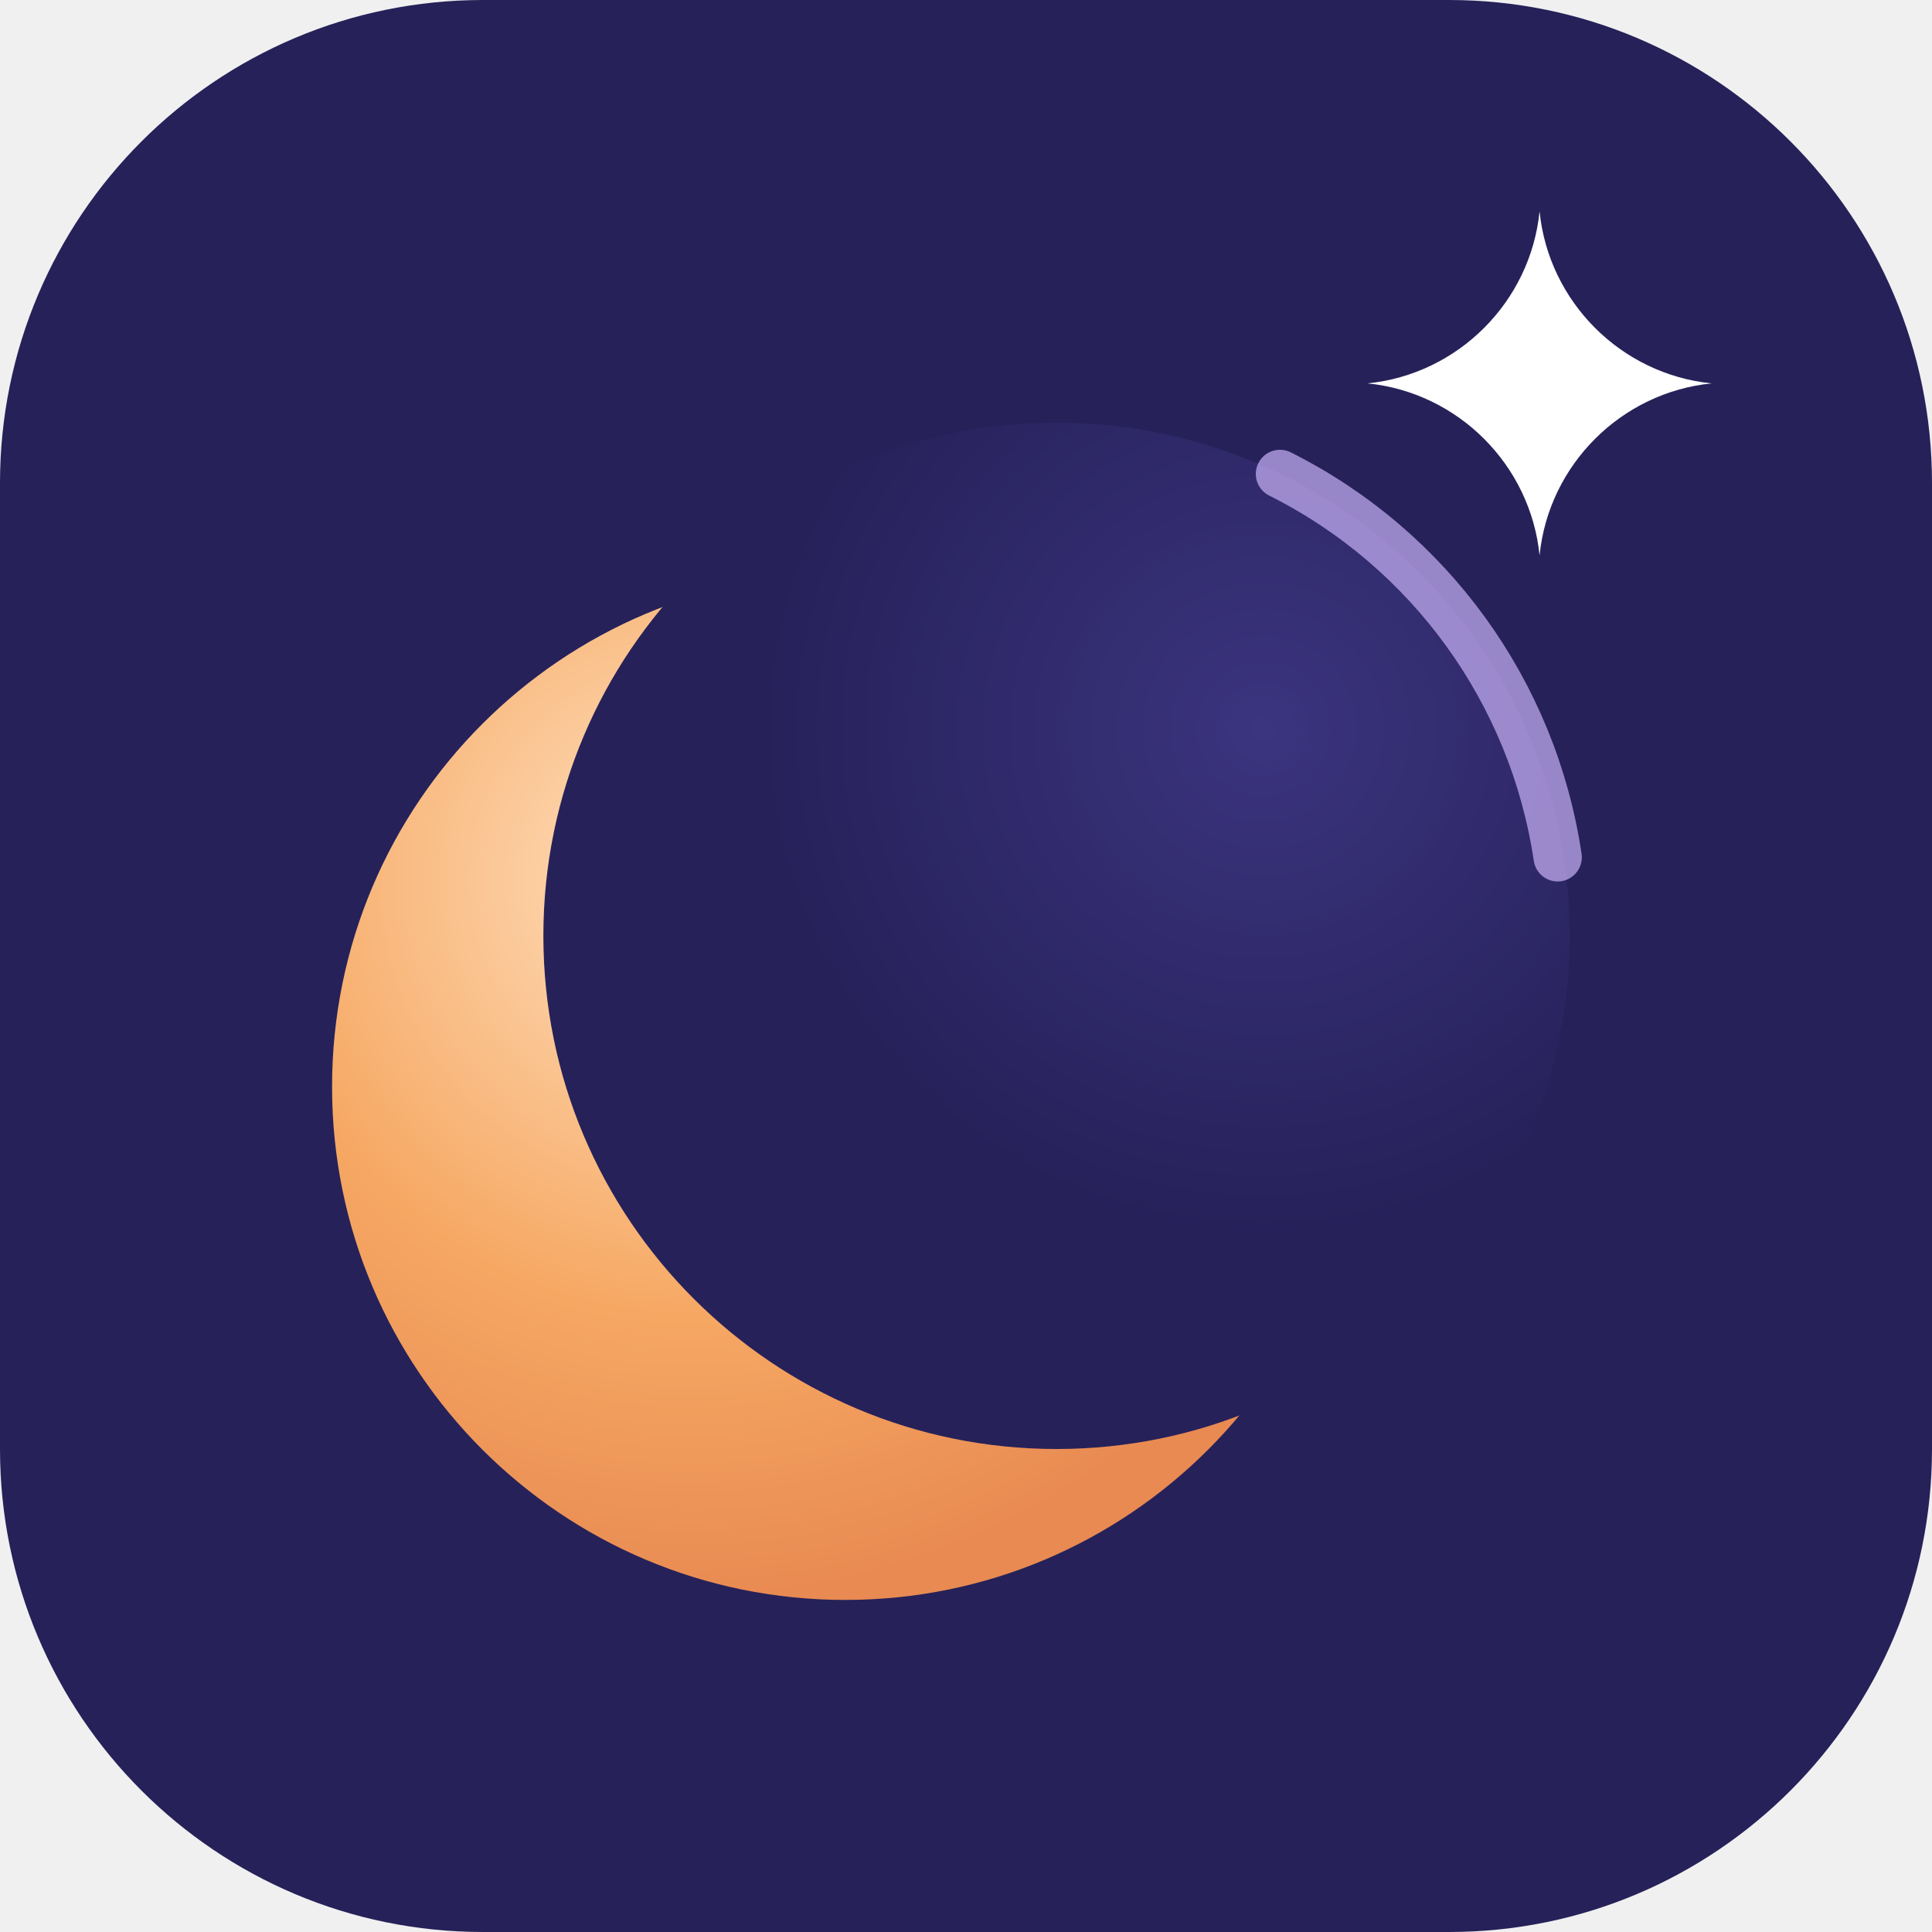
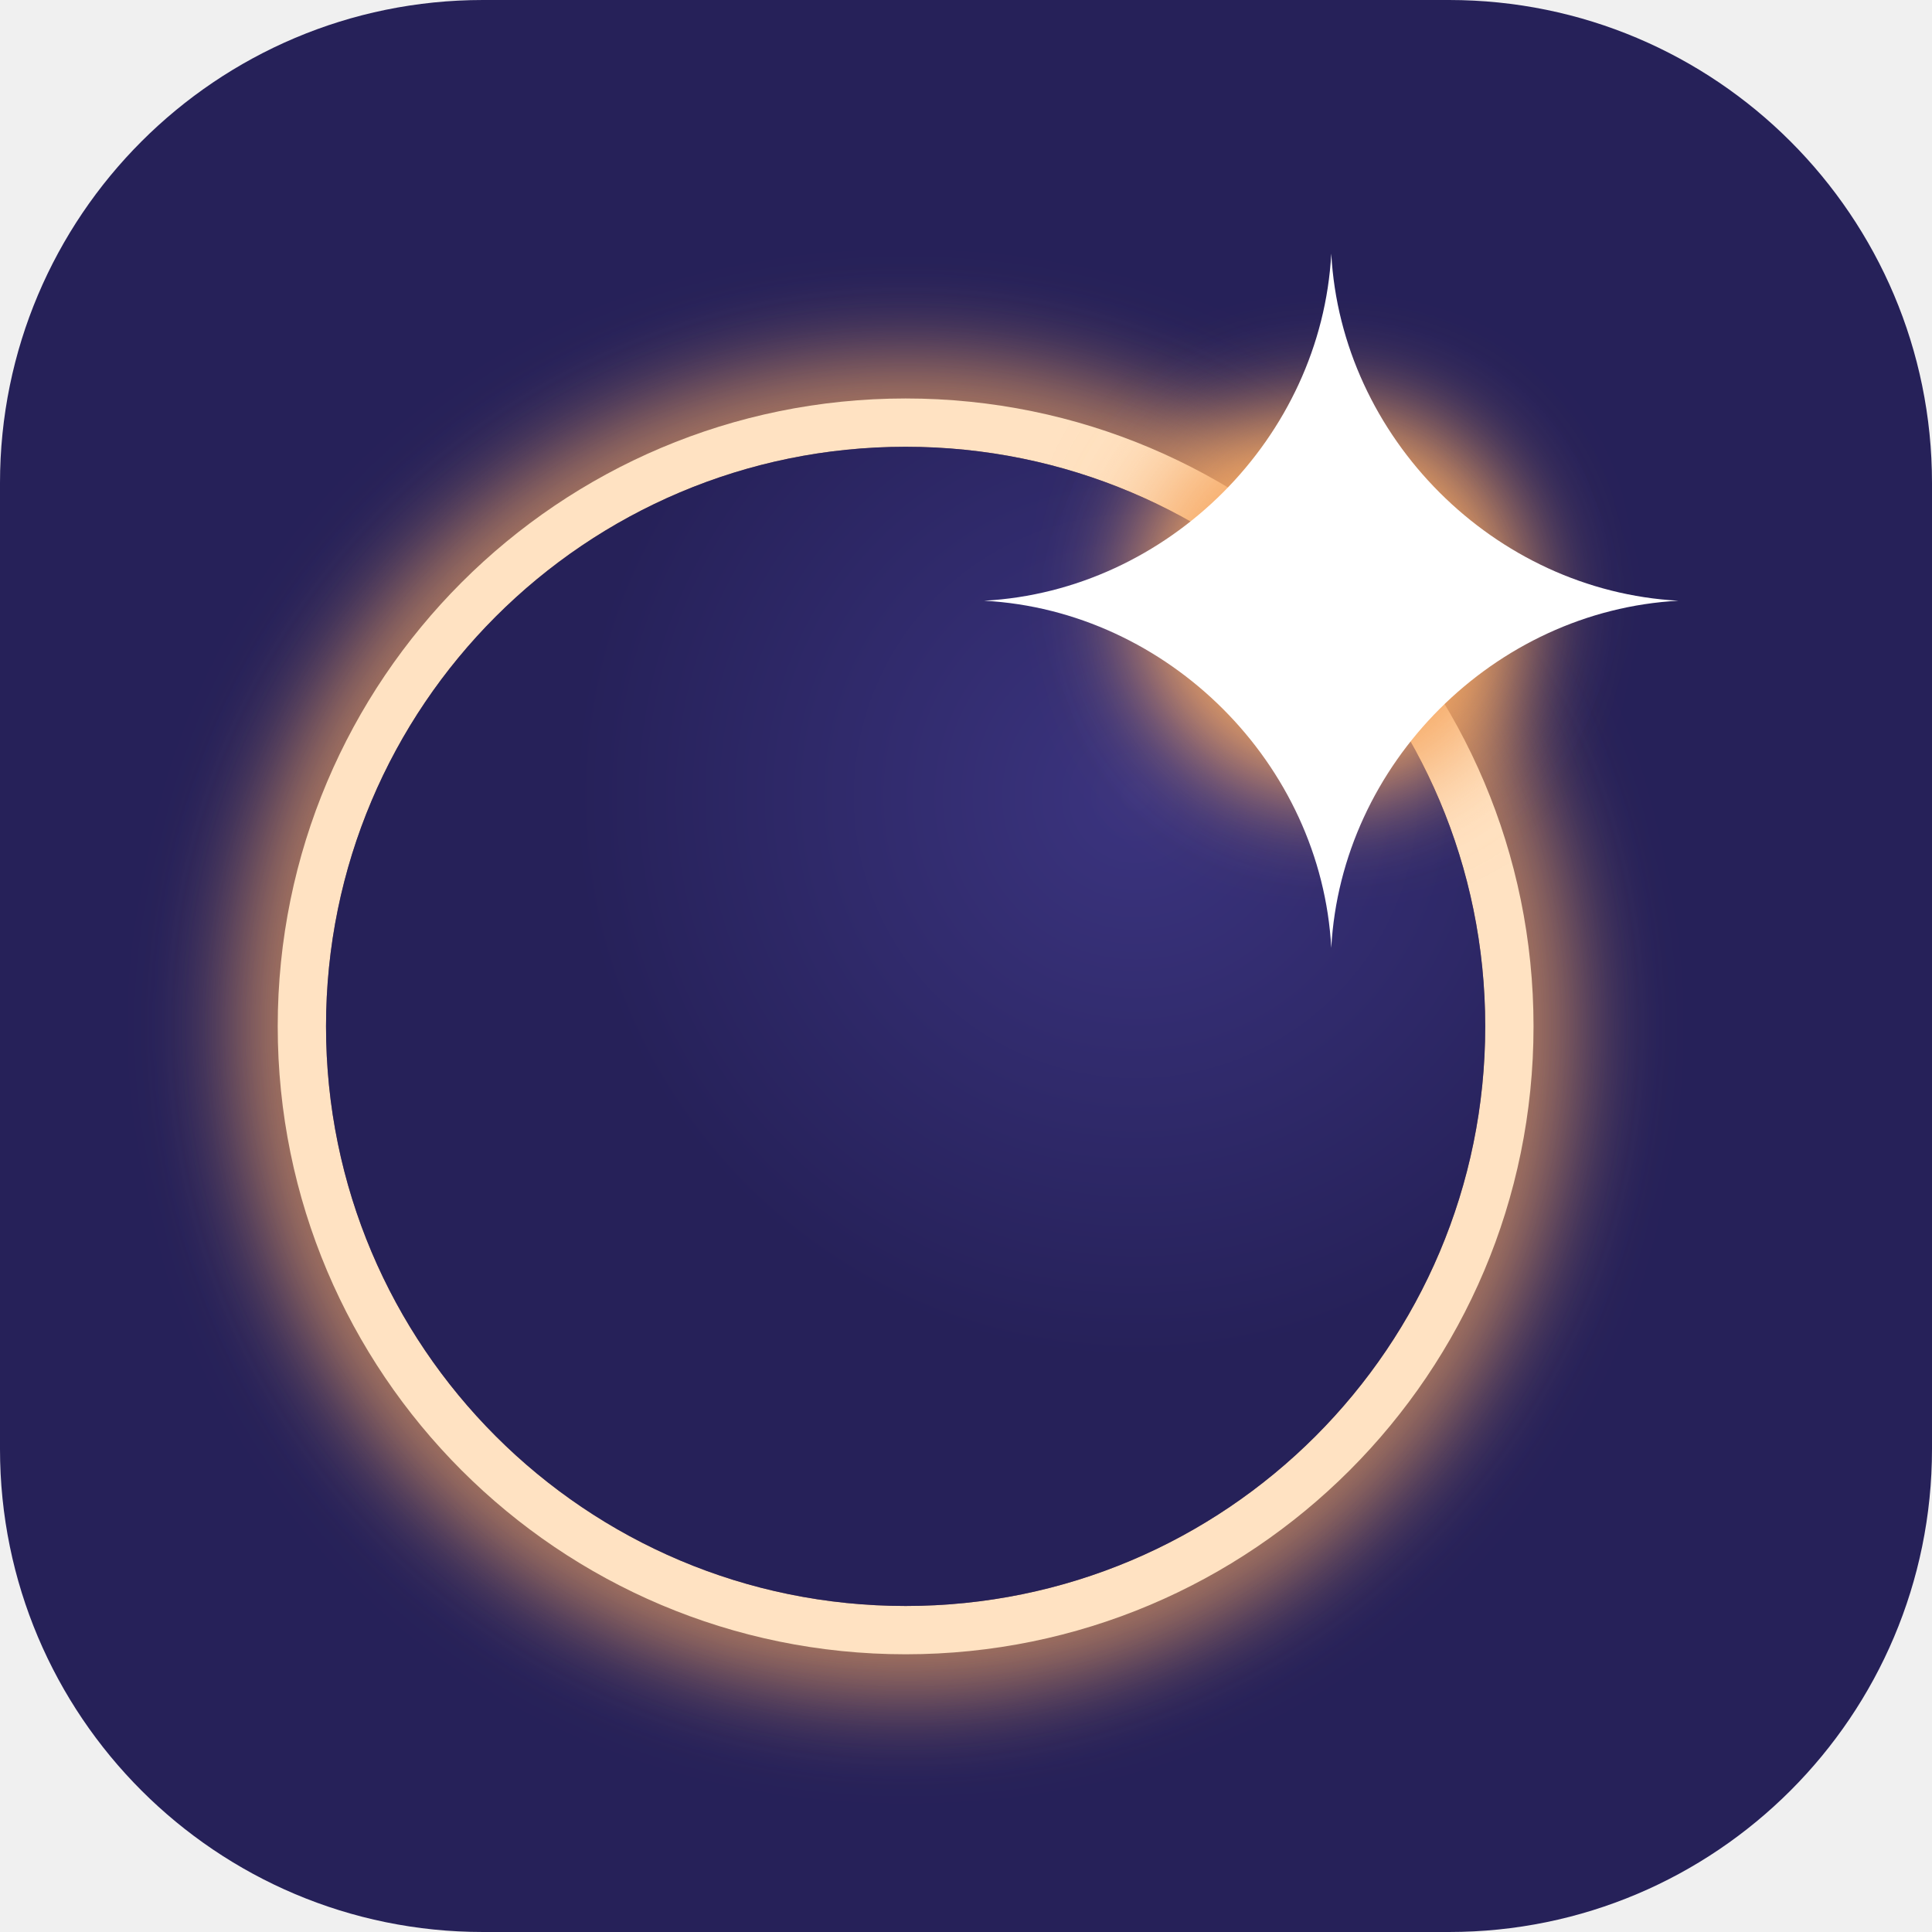
<svg xmlns="http://www.w3.org/2000/svg" viewBox="0 0 64 64">
  <defs>
-     <radialGradient id="sun" cx="35%" cy="30%" r="70%">
-       <stop offset="0" stop-color="#ffe2c2" />
-       <stop offset=".6" stop-color="#f6a863" />
-       <stop offset="1" stop-color="#e88a52" />
-     </radialGradient>
    <radialGradient id="moon" cx="70%" cy="30%" r="70%">
      <stop offset="0" stop-color="#3b347f" />
      <stop offset=".7" stop-color="#262159" />
    </radialGradient>
+     <filter id="glow" x="-60%" y="-60%" width="220%" height="220%">
+       <feGaussianBlur stdDeviation="1.6" />
+     </filter>
  </defs>
  <rect width="64" height="64" rx="16" fill="#262159" />
-   <circle cx="28" cy="36" r="17" fill="url(#sun)" />
-   <circle cx="35" cy="31" r="17" fill="url(#moon)" />
-   <path d="M42.4 15.7A17 17 0 0 1 51.6 28.4" fill="none" stroke="#c9b3f7" stroke-opacity=".7" stroke-width="1.6" stroke-linecap="round" />
-   <path d="M51 7c.3 3 2.7 5.4 5.7 5.7-3 .3-5.4 2.7-5.7 5.7-.3-3-2.7-5.4-5.7-5.7 3-.3 5.4-2.7 5.7-5.7z" fill="#fff" />
+   <circle cx="30" cy="34" r="20" fill="none" stroke="#f6a863" stroke-width="4" opacity=".75" filter="url(#glow)" />
+   <circle cx="30" cy="34" r="20" fill="none" stroke="#ffe2c2" stroke-width="1.6" />
+   <circle cx="30" cy="34" r="19.2" fill="url(#moon)" />
+   <circle cx="44.1" cy="19.9" r="6.5" fill="#f6a863" filter="url(#glow)" />
+   <circle cx="44.1" cy="19.9" r="2.6" fill="#fff" />
+   <path d="M44.1 8.4c.33 6.1 5.4 11.17 11.5 11.5-6.1.33-11.17 5.4-11.5 11.5-.33-6.1-5.4-11.17-11.5-11.5 6.1-.33 11.17-5.4 11.5-11.5z" fill="#fff" />
</svg>
